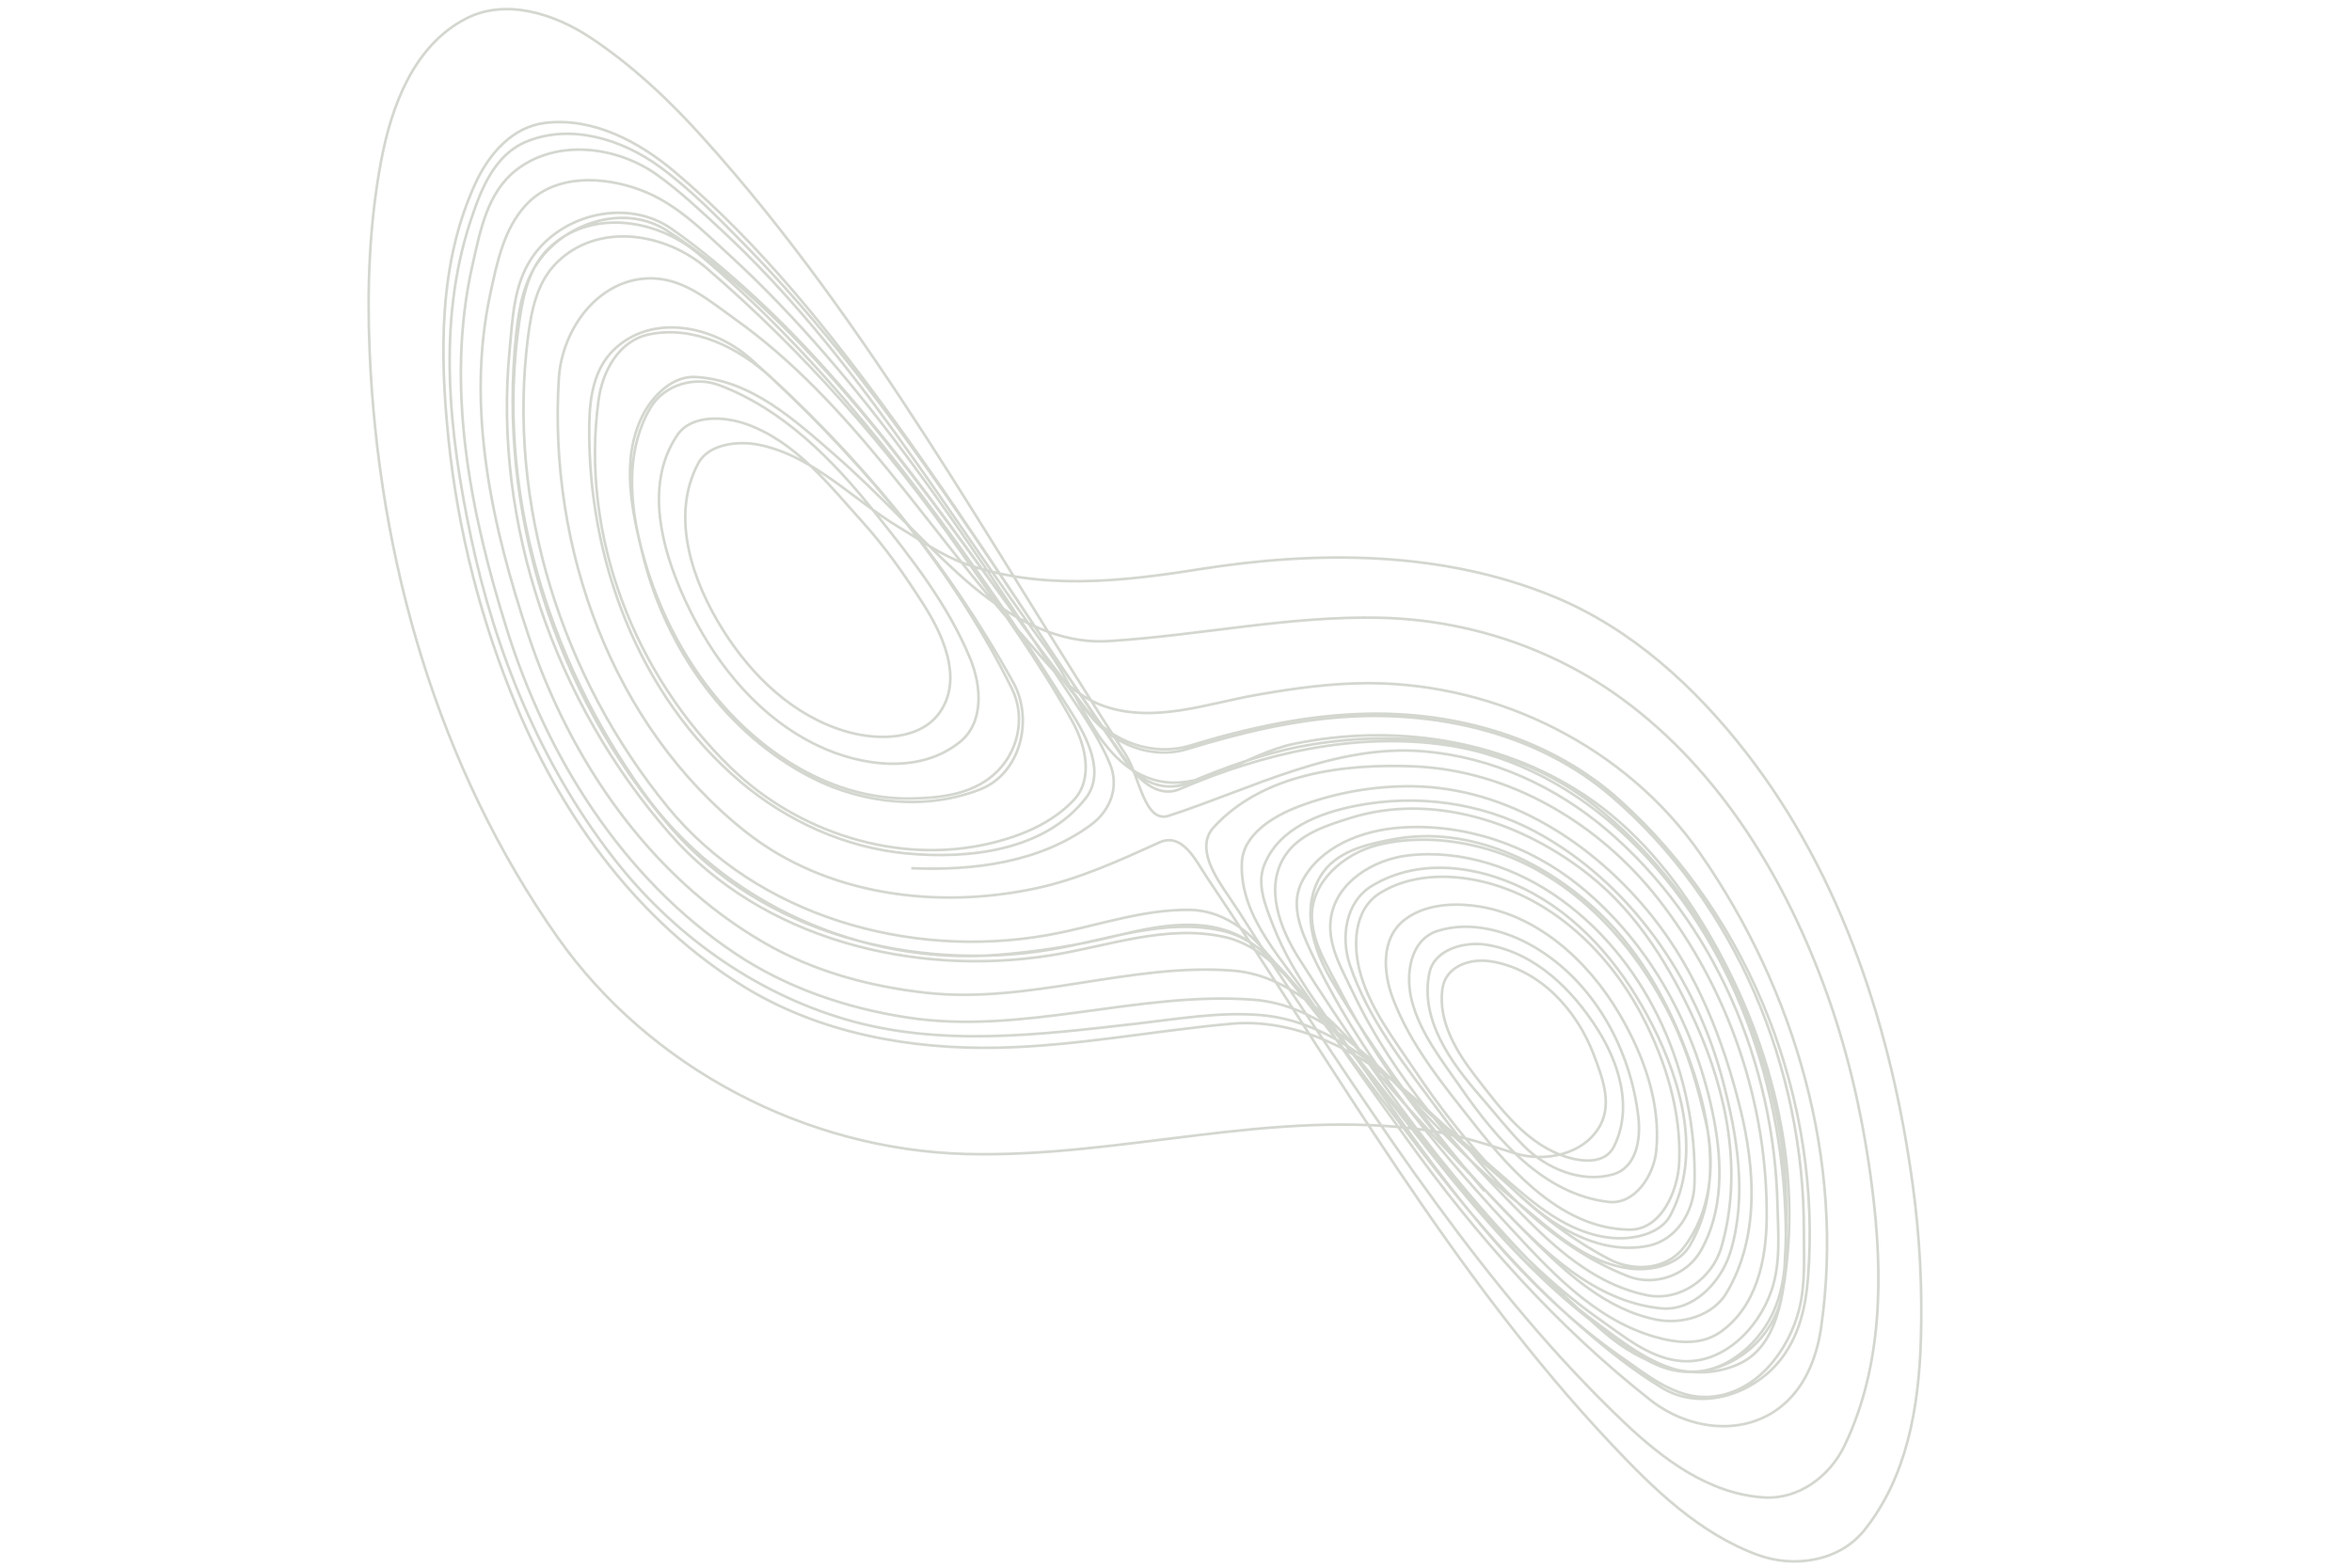
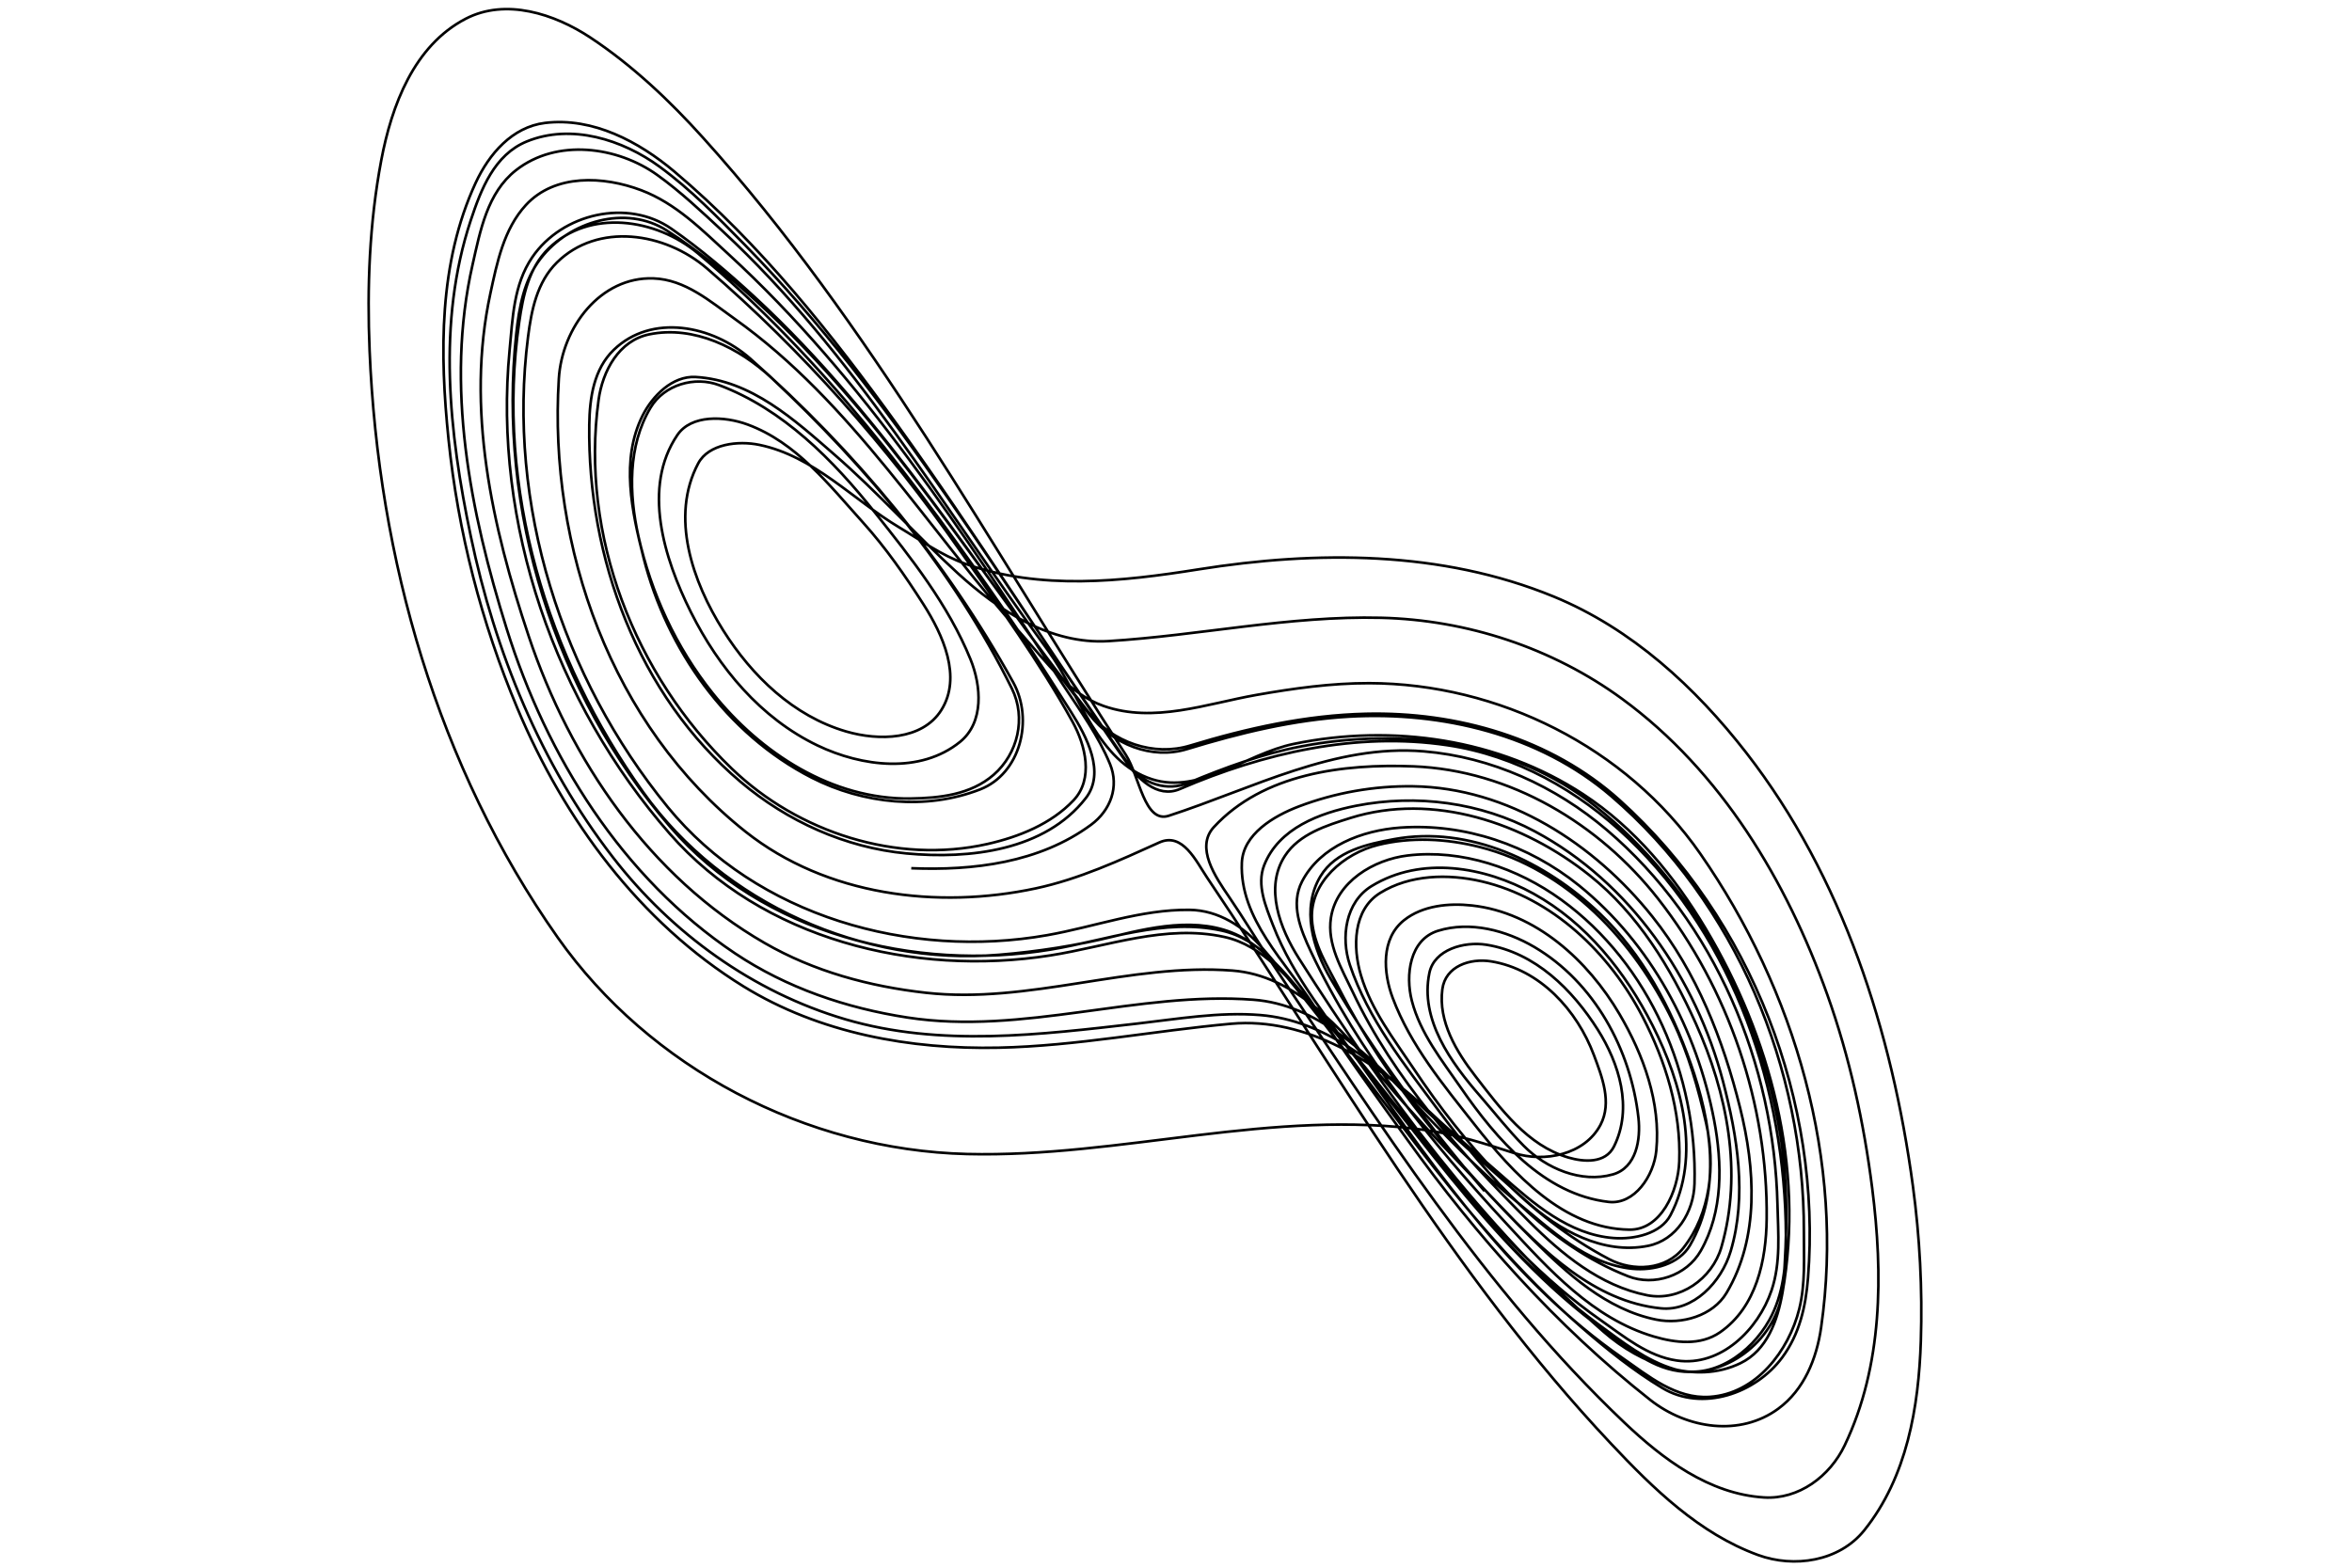
<svg xmlns="http://www.w3.org/2000/svg" width="900" height="600" version="1.1">
-   <path d="m348.7 332.3c23.67 0.961 48.99-2.049 68.76-16.61 7.532-5.547 10.87-14.6 7.291-23.26-4.47-10.81-11.33-20.31-17.73-29.99-38.35-58.07-76.5-117.6-128.1-165-10.24-9.395-20.23-19.6-33.58-24.64-14.33-5.419-33.01-6.381-44.13 5.7-8.442 9.172-11.01 22-13.57 33.82-9.494 43.89 0.642 89.25 14.65 131.1 15.92 47.62 46.23 92.09 90.3 117.5 18.86 10.89 40.15 16.63 61.69 19.04 39.47 4.418 78.11-11.48 117.3-8.491 24.05 1.83 41.58 22.11 56.3 39.86 14.34 17.29 30.1 33.26 45.53 49.54 16.99 17.92 36.73 37.29 62.08 39.87 12.43 1.266 23.23-9.995 26.76-21.88 6.307-21.23 2.569-43.91-2.907-64.86-10.32-39.44-35.53-76.31-72.04-95.81-20.8-11.12-45.3-14.33-68.39-9.797-13.86 2.725-29.62 8.578-35.18 22.77-2.947 7.526 0.629 15.81 3.36 22.88 7.848 20.32 22.18 37.11 34.62 54.73 28.56 40.45 57.8 82.25 99.02 110.9 9.995 6.938 20.55 15.83 33.53 14.95 17.65-1.185 30.23-17.54 34.23-33.66 2.403-9.68 1.74-19.72 1.768-29.6 0.171-62.39-25.95-125.7-73.77-166.7-27.45-23.56-64.74-32.4-100.2-30.38-21.17 1.203-41.86 6.239-62.08 12.43-13.44 4.118-28.41-1.737-37.32-13.21-41.89-53.92-77.67-113.2-128.2-159.9-10.08-9.302-20.56-18.25-31.78-26.06-16.7-11.63-41.81-5.911-53.27 10.95-7.142 10.5-7.476 23.4-8.64 35.48-6.406 66.53 17.43 135 61.27 185.1 35.32 40.37 93.21 54.82 145.6 46.6 22.02-3.457 44.1-12.01 66.59-7.08 15.11 3.312 24.74 16.28 34.5 27.08 36.27 40.07 64.8 88.26 109.7 119.7 8.881 6.232 17.88 13.72 28.95 15.34 16.84 2.458 31.18-11.8 36.27-26.84 3.582-10.58 2.529-21.8 2.279-32.71-1.232-53.75-23.83-108.2-65.29-143.5-19.68-16.75-44.19-27.96-70.06-30.1-34.14-2.836-65.29 14.16-97.6 24.66-9.321 3.026-11.21-15.31-16.41-23.32-51.9-79.96-97.54-164.9-161.7-236.1-12.9-14.34-27.1-27.77-43.21-38.44-13.71-9.073-32.38-15.14-47.71-7.173-19.8 10.3-28.32 33.19-32.28 54.09-4.558 24.07-5.493 48.62-4.468 73.03 3.329 79.41 25.97 159.2 71.98 224.5 35.23 49.97 95 81.32 156.6 82.87 59.09 1.476 117.2-17.64 176.3-9.042 11.34 1.654 22.26 5.193 33.14 8.696 11.42 3.677 26.93 0.649 32.97-10.81 4.503-8.553 0.589-18.44-2.528-26.75-6.362-16.97-20.52-32.82-39.36-35.83-7.978-1.276-17.45 1.794-18.62 10.68-1.624 12.3 5.397 23.92 12.63 33.24 9.624 12.42 19.89 26.58 35.64 31.17 5.749 1.674 14.14 2.405 17.43-4.281 7.291-14.76 1.942-31.77-6.226-44.68-9.692-15.31-23.98-29.54-42.64-32.49-8.504-1.342-19.92 1.815-21.79 10.78-3.713 17.85 8.25 34.3 19.48 47.2 5.532 6.356 10.71 13.02 16.63 18.99 8.529 8.597 21.93 14.41 34.13 10.92 9.024-2.585 10.67-13.44 9.754-21.66-2.904-26.14-16.95-51.89-39.82-65.36-10.86-6.387-24.58-10.01-36.86-6.214-10.92 3.38-12.55 17.05-10.03 26.8 3.246 12.52 11.52 22.79 18.72 33.22 13.65 19.76 31.83 40.93 56.61 43.75 9.859 1.121 17.29-9.933 18.22-19.67 1.75-18.38-4.919-36.58-14.06-52.16-12.03-20.5-32.04-38.94-56.51-41.62-8.758-0.961-18.83-0.02-25.94 5.622-8.9 7.068-8.015 20.01-4.378 29.72 6.82 18.21 19.41 33.33 31.28 48.42 14.92 18.97 34.2 39.99 59.32 40.31 12.01 0.153 18.63-14.57 19.07-26.09 0.739-19.35-5.256-38.48-14.06-55.46-12.58-24.24-34.41-45.45-61.62-51.76-12.79-2.97-27.43-2.607-38.79 4.449-10.43 6.48-10.53 20.84-7.334 31.53 3.97 13.3 12.61 24.4 20.21 35.77 19.39 29.01 43.41 56.33 74.76 72.85 9.147 4.812 21.66 4.261 28.41-4.311 10.42-13.23 12.34-31.71 8.727-47.64-3.044-13.41-6.796-26.76-12.82-39.26-14.69-30.45-40.22-58-73.84-66.53-12.65-3.202-26.25-3.931-38.95-0.783-12.82 3.18-26.02 14.16-25.25 28.41 0.525 9.624 6.063 18.12 10.37 26.52 18.5 36.13 45.26 67.34 73.9 95.81 13.34 13.25 28.36 27.05 47.45 30.92 9.76 1.979 21.66-1.43 26.89-10.17 12.7-21.23 11.01-47.64 5.229-70.86-6.517-26.17-16.58-51.92-33.57-73.22-22.21-27.86-55.26-49.34-91.6-49.86-14.8-0.212-29.76 2.426-43.61 7.674-9.803 3.717-21.43 10.7-21.88 21.58-0.907 21.52 16.83 38.01 27.95 55.29 11.12 17.27 23.28 33.84 35.25 50.53 26.54 36.99 57.02 71.36 93.08 99.77 14.2 11.17 34.44 14.07 48.99 3.365 9.884-7.272 14.67-19.11 16.39-31.09 9.135-63.62-9.896-129-46.22-181.3-28.38-40.84-77.36-65.17-126.7-65.29-14.51-0.031-28.95 1.984-43.19 4.501-19.12 3.378-39.21 10.95-58.43 4.227-13.32-4.66-21.79-16.71-30.83-26.8-36.48-40.69-65.29-89.31-110.4-121.4-9.376-6.666-18.88-15.03-31.08-15.45-20.25-0.694-34.95 18.73-36.17 38.38-4.023 64.8 20.28 132.8 71.48 173.4 30.87 24.45 73.28 29.76 111.1 21.66 16.48-3.535 31.9-10.63 47.21-17.56 8.949-4.047 14.04 7.148 18.29 13.47 49.52 73.59 93.45 151.8 154.6 216.7 16.1 17.11 33.69 34.31 56.18 42.54 13.73 5.022 31.04 2.548 40.66-9.438 16.38-20.42 20.84-47.16 21.66-72.47 0.635-19.84-0.387-39.67-3.047-59.35-7.984-59.04-26.78-118.1-63.69-165.7-19.56-25.18-43.91-47.59-73.77-59.87-42.91-17.63-90.73-17.6-135.9-10.4-29.41 4.687-60.58 8.089-89.31-2.159-9.104-3.244-16.93-8.956-25.13-13.86-17.77-10.62-32.7-27.3-53.6-31.63-8.108-1.682-19.43-0.387-23.4 7.093-10.85 20.42-2.151 45.33 9.587 63.93 11 17.45 26.82 32.77 47.06 38.68 12.45 3.638 29.08 3.368 36.37-8.182 7.99-12.67 0.627-28.85-6.888-40.59-6.987-10.92-14.38-21.58-23.08-31.23-12.88-14.29-25.52-30.64-44.16-37.49-8.912-3.275-21.54-3.826-26.86 4.016-13.56 19.97-5.16 47.14 5.165 67.77 10.65 21.28 26.66 40.59 48.48 51.06 16.92 8.114 39.28 10.95 54.5-1.371 9.246-7.483 8.188-21.4 4.004-31.65-8.516-20.86-22.66-38.7-36.57-56.17-16.05-20.15-35.18-39.56-59.66-48.75-9.222-3.465-20.91-0.222-26.19 8.652-8.758 14.69-8.25 33.09-4.639 49.2 4.873 21.74 14.39 42.55 28.41 60.07 18.31 22.89 45.66 40.75 75.75 40.31 11.06-0.163 22.96-1.417 31.77-9.079 9.246-8.046 12.55-21.74 6.956-33.05-22.41-45.31-55.24-84.42-91.91-118.8-12.39-11.6-29.73-20.23-46.83-16.72-11.64 2.387-17.88 14.05-19.4 25.19-7.074 51.77 13.78 105.2 50.96 141 25.38 24.45 63.19 36.68 97.85 28.87 12.07-2.724 24.39-7.674 32.94-16.71 7.736-8.188 4.622-21.01-0.373-30.07-12.66-22.97-28.16-44.21-43.18-65.67-27.7-39.58-59.85-76.06-96.67-107.8-16.26-14-41.87-17.69-57.46-2.31-7.631 7.532-9.742 18.23-11.05 28.49-8.182 64.12 12.92 130.3 53.43 179.9 34.19 41.84 92.59 58.35 145.2 49.07 18.21-3.211 35.83-9.909 54.51-9.692 11.04 0.129 20.67 6.375 27.81 14.58 41.57 47.75 74.02 103.5 122.3 145.3 9.698 8.399 19.8 16.49 30.76 23.1 15.24 9.197 35.7 2.195 45.96-11.73 6.517-8.85 8.937-19.26 9.816-30.36 5.313-67.21-21.53-137.4-72.1-182.9-26.31-23.66-62.26-33.86-97.11-33.04-22.88 0.538-45.37 5.509-67.21 12.17-13.91 4.248-29.68-1.083-39.09-13.02-41.62-52.81-76.68-111.3-126.8-157-10.81-9.853-22.13-19.32-34.44-27.15-15.54-9.89-37.13-3.553-48.16 10.69-6.43 8.3-8.287 18.71-9.383 28.9-7.229 67.58 14.73 137.6 58.99 188.8 35.12 40.59 93.15 55.53 145.5 46.86 21.6-3.577 43.29-12.12 65.42-7.272 14.74 3.228 23.88 16.12 33.25 26.72 36.76 41.58 65.85 90.92 111.2 124.2 8.925 6.548 18 13.71 28.72 16.91 14.75 4.4 29.32-6.128 36.37-18.71 5.539-9.872 6.443-21.23 6.393-32.36-0.222-55.8-19.61-113.1-60.36-152.1-18.99-18.18-42.91-31.68-69.13-35.59-34.89-5.205-70.37 2.953-102.4 16.75-8.819 3.802-16.47-4.347-21.1-11.06-29.32-42.43-56.71-86.21-86.89-128.1-25.27-34.99-52.38-69.26-85.47-97.17-13.53-11.4-31.15-20.84-49.49-18.6-12.57 1.539-21.44 11.93-26.53 22.92-14.19 30.65-13.76 65.36-10.39 98.16 3.632 35.38 12.59 70.25 26.37 103 17.91 42.61 46.7 81.82 86.52 106.4 29.16 17.97 63.87 24.18 97.66 23.45 29.83-0.642 59.21-6.461 88.81-9.147 29.26-2.65 56.02 14.82 76.62 34.22 8.72 8.201 17.97 15.86 26.95 23.79 12.27 10.82 25.88 22.71 42.91 23.99 7.922 0.597 18.03-1.688 21.73-8.72 11.96-22.77 4.386-50.54-6.845-72.66-10.38-20.42-25.24-39.18-45.57-50.43-18.68-10.34-42.91-14.54-61.95-2.882-10.02 6.14-11.82 19.69-8.318 30.11 6.969 20.76 20.83 38.14 33.72 55.47 19.32 25.96 42.06 51.68 72.78 63.75 9.896 3.893 22.31-0.164 27.77-9.717 8.603-15.03 8.275-33.48 5.123-50.03-6.585-34.55-24.15-67.58-51.75-89.87-19.09-15.4-43.75-23.86-68.39-22.09-14.49 1.039-30.48 7.062-37.51 20.54-4.579 8.776-0.579 18.52 3.301 26.78 18.42 39.17 46.04 73.03 75.14 104.5 15.94 17.25 32.85 36.08 56.18 42.96 8.157 2.404 17.74 3.604 25.32-1.65 13.93-9.667 17.64-27.6 17.82-43.37 0.495-43.92-14.48-88.01-41.59-122.6-22.45-28.62-56.56-49.14-93.52-50.61-26.98-1.074-57.56 2.789-76.43 23.25-7.161 7.767 0.625 19.1 5.776 26.63 5.723 8.374 10.89 17.08 16.55 25.51 41.13 61.24 80.83 124.5 134.7 175.7 14.76 14.02 32.45 27.39 53.48 28.71 13.31 0.834 25.22-8.071 30.87-19.9 14.64-30.61 14.72-65.54 10.55-98.41-3.195-25.18-8.609-50.08-17.15-74.02-15.59-43.66-40.65-85.53-78.54-113.3-26.64-19.48-59.25-30.24-92.28-31.04-35.04-0.858-69.5 6.796-104.3 8.925-22.06 1.349-41.93-11.61-57.68-26.01-16.07-14.7-30.61-30.97-47.07-45.29-15.33-13.33-31.92-28.59-53.22-29.78-8.881-0.494-16.51 7.285-20.25 14.72-8.535 16.93-4.112 36.86 0.335 54.43 8.887 35.11 31.71 67.46 64.3 84.17 19.76 10.1 43.77 12.58 64.49 4.525 15.44-5.997 20.57-26.69 12.67-40.97-25.9-46.78-60.34-88.38-100.6-123.9-14.63-12.9-37.8-17.26-52.21-3.405-7.687 7.39-9.271 18.39-9.414 28.72-0.694 50.92 18.64 103.5 57.95 136.7 17.86 15.06 39.98 25.13 63.38 27.35 24.33 2.305 53.05-1.105 68.64-21.13 7.631-9.791 0.444-23.46-5.628-33.02-7.872-12.39-15.72-24.74-24.07-36.83-34.57-50.06-71.55-99.21-118.6-138.6-16.28-13.62-41.63-17.1-57.17-1.997-7.637 7.421-9.841 18.07-11.31 28.23-9.197 63.38 10.58 128.5 47.5 180 30.59 42.67 84.23 66.41 136.1 62.14 14.9-1.232 29.69-3.531 44.24-7.111 16.39-4.035 35.35-7.978 50.61 1.53 9.878 6.153 16.93 15.84 24.55 24.5 37.07 42.15 66.78 91.85 112.8 125.3 9.079 6.616 18.18 14.59 30.1 15.36 19 1.224 36.5-14.45 37.85-33.32 1.363-19.12 1.914-38.43-1.209-57.43-7.947-48.36-32.19-95-70.74-125.7-31.17-24.84-74.02-30.23-112.5-22.9-14.96 2.853-29.28 8.126-43.29 13.99-7.842 3.28-17.39 0.588-22.71-6.956-47.52-67.34-88.94-139.7-147-199-10.31-10.52-20.7-21.19-32.59-29.89-14.12-10.34-33.76-16.61-50.81-9.655-12.43 5.065-17.52 18.36-21.43 30.14-13 39.13-8.306 81.39-0.015 120.9 9.253 44.17 26.71 87.2 54.45 123 22.44 28.98 53.48 51.52 88.94 61.95 36.38 10.69 74.52 5.863 111.4 1.657 15.69-1.79 31.55-4.577 47.32-3.296 24.49 1.99 44.53 18.52 61.72 34.9 12.95 12.34 26.49 23.99 39.81 36.02 12.74 11.51 29.65 20.86 46.86 17.41 10.92-2.185 17.48-13.03 17.77-23.74 1.138-41.46-17.08-84.11-50.95-108.7-16.79-12.18-38.09-19.44-58.85-16.95-12.87 1.543-27.15 9.971-29.31 23.78-1.589 10.16 4.134 19.59 8.33 28.44 15.91 33.61 41.27 61.64 67.34 87.7 12.57 12.58 27.32 24.81 45.32 28.38 12.41 2.463 24.87-6.232 28.4-18.36 8.318-28.64 2.174-59.15-9.742-85.59-9.599-21.32-22.11-41.94-40.66-56.74-25.24-20.14-59.9-31.89-91.54-21.98-9.141 2.864-19.59 6.109-25.05 14.49-7.934 12.18-1.872 27.9 5.346 39.27 32.99 51.98 69.94 102.1 116.6 142.9 14.1 12.33 34.86 20.48 52.36 12.01 10.2-4.933 14.18-16.35 16.06-26.91 8.615-48.22-4.69-98.03-29.42-139.5-11.96-20.04-27.14-38.48-46.84-51.36-32.29-21.12-72.91-27.05-110.7-19.25-18.4 3.793-35.96 19.4-54.27 13.53-20.92-6.715-27.4-32.3-39.86-49.33-39.94-54.57-74.52-114-124.4-160.4-8.052-7.495-16.1-15.1-25.02-21.51-15.27-10.99-38.5-14.1-54.12-1.844-11.01 8.64-13.67 23.25-16.59 36.09-10.55 46.41-0.957 94.63 13.04 139.4 15.33 48.96 44.2 95.31 87.33 124.2 19.74 13.23 42.6 20.99 66.04 24.59 44.38 6.827 88.19-10.16 132.4-6.808 24.21 1.834 43.17 20.28 59.38 37.25 13.24 13.84 26.38 27.83 41.25 39.99 13.16 10.76 26.65 23.92 44.3 25.72 7.978 0.815 17.89-1.706 22.11-8.987 12.32-21.28 8.046-47.48 0.238-69.63-7.495-21.25-18.34-41.71-34.84-57.42-20.71-19.71-49.77-33.7-78.66-28.38-10.27 1.891-22.32 4.528-28.15 14.21-7.365 12.23-3.002 27.55 3.93 39.28 17.06 28.86 36.95 55.9 58.86 81.2" fill="none" stroke="#d3d7cf" />
+   <path d="m348.7 332.3c23.67 0.961 48.99-2.049 68.76-16.61 7.532-5.547 10.87-14.6 7.291-23.26-4.47-10.81-11.33-20.31-17.73-29.99-38.35-58.07-76.5-117.6-128.1-165-10.24-9.395-20.23-19.6-33.58-24.64-14.33-5.419-33.01-6.381-44.13 5.7-8.442 9.172-11.01 22-13.57 33.82-9.494 43.89 0.642 89.25 14.65 131.1 15.92 47.62 46.23 92.09 90.3 117.5 18.86 10.89 40.15 16.63 61.69 19.04 39.47 4.418 78.11-11.48 117.3-8.491 24.05 1.83 41.58 22.11 56.3 39.86 14.34 17.29 30.1 33.26 45.53 49.54 16.99 17.92 36.73 37.29 62.08 39.87 12.43 1.266 23.23-9.995 26.76-21.88 6.307-21.23 2.569-43.91-2.907-64.86-10.32-39.44-35.53-76.31-72.04-95.81-20.8-11.12-45.3-14.33-68.39-9.797-13.86 2.725-29.62 8.578-35.18 22.77-2.947 7.526 0.629 15.81 3.36 22.88 7.848 20.32 22.18 37.11 34.62 54.73 28.56 40.45 57.8 82.25 99.02 110.9 9.995 6.938 20.55 15.83 33.53 14.95 17.65-1.185 30.23-17.54 34.23-33.66 2.403-9.68 1.74-19.72 1.768-29.6 0.171-62.39-25.95-125.7-73.77-166.7-27.45-23.56-64.74-32.4-100.2-30.38-21.17 1.203-41.86 6.239-62.08 12.43-13.44 4.118-28.41-1.737-37.32-13.21-41.89-53.92-77.67-113.2-128.2-159.9-10.08-9.302-20.56-18.25-31.78-26.06-16.7-11.63-41.81-5.911-53.27 10.95-7.142 10.5-7.476 23.4-8.64 35.48-6.406 66.53 17.43 135 61.27 185.1 35.32 40.37 93.21 54.82 145.6 46.6 22.02-3.457 44.1-12.01 66.59-7.08 15.11 3.312 24.74 16.28 34.5 27.08 36.27 40.07 64.8 88.26 109.7 119.7 8.881 6.232 17.88 13.72 28.95 15.34 16.84 2.458 31.18-11.8 36.27-26.84 3.582-10.58 2.529-21.8 2.279-32.71-1.232-53.75-23.83-108.2-65.29-143.5-19.68-16.75-44.19-27.96-70.06-30.1-34.14-2.836-65.29 14.16-97.6 24.66-9.321 3.026-11.21-15.31-16.41-23.32-51.9-79.96-97.54-164.9-161.7-236.1-12.9-14.34-27.1-27.77-43.21-38.44-13.71-9.073-32.38-15.14-47.71-7.173-19.8 10.3-28.32 33.19-32.28 54.09-4.558 24.07-5.493 48.62-4.468 73.03 3.329 79.41 25.97 159.2 71.98 224.5 35.23 49.97 95 81.32 156.6 82.87 59.09 1.476 117.2-17.64 176.3-9.042 11.34 1.654 22.26 5.193 33.14 8.696 11.42 3.677 26.93 0.649 32.97-10.81 4.503-8.553 0.589-18.44-2.528-26.75-6.362-16.97-20.52-32.82-39.36-35.83-7.978-1.276-17.45 1.794-18.62 10.68-1.624 12.3 5.397 23.92 12.63 33.24 9.624 12.42 19.89 26.58 35.64 31.17 5.749 1.674 14.14 2.405 17.43-4.281 7.291-14.76 1.942-31.77-6.226-44.68-9.692-15.31-23.98-29.54-42.64-32.49-8.504-1.342-19.92 1.815-21.79 10.78-3.713 17.85 8.25 34.3 19.48 47.2 5.532 6.356 10.71 13.02 16.63 18.99 8.529 8.597 21.93 14.41 34.13 10.92 9.024-2.585 10.67-13.44 9.754-21.66-2.904-26.14-16.95-51.89-39.82-65.36-10.86-6.387-24.58-10.01-36.86-6.214-10.92 3.38-12.55 17.05-10.03 26.8 3.246 12.52 11.52 22.79 18.72 33.22 13.65 19.76 31.83 40.93 56.61 43.75 9.859 1.121 17.29-9.933 18.22-19.67 1.75-18.38-4.919-36.58-14.06-52.16-12.03-20.5-32.04-38.94-56.51-41.62-8.758-0.961-18.83-0.02-25.94 5.622-8.9 7.068-8.015 20.01-4.378 29.72 6.82 18.21 19.41 33.33 31.28 48.42 14.92 18.97 34.2 39.99 59.32 40.31 12.01 0.153 18.63-14.57 19.07-26.09 0.739-19.35-5.256-38.48-14.06-55.46-12.58-24.24-34.41-45.45-61.62-51.76-12.79-2.97-27.43-2.607-38.79 4.449-10.43 6.48-10.53 20.84-7.334 31.53 3.97 13.3 12.61 24.4 20.21 35.77 19.39 29.01 43.41 56.33 74.76 72.85 9.147 4.812 21.66 4.261 28.41-4.311 10.42-13.23 12.34-31.71 8.727-47.64-3.044-13.41-6.796-26.76-12.82-39.26-14.69-30.45-40.22-58-73.84-66.53-12.65-3.202-26.25-3.931-38.95-0.783-12.82 3.18-26.02 14.16-25.25 28.41 0.525 9.624 6.063 18.12 10.37 26.52 18.5 36.13 45.26 67.34 73.9 95.81 13.34 13.25 28.36 27.05 47.45 30.92 9.76 1.979 21.66-1.43 26.89-10.17 12.7-21.23 11.01-47.64 5.229-70.86-6.517-26.17-16.58-51.92-33.57-73.22-22.21-27.86-55.26-49.34-91.6-49.86-14.8-0.212-29.76 2.426-43.61 7.674-9.803 3.717-21.43 10.7-21.88 21.58-0.907 21.52 16.83 38.01 27.95 55.29 11.12 17.27 23.28 33.84 35.25 50.53 26.54 36.99 57.02 71.36 93.08 99.77 14.2 11.17 34.44 14.07 48.99 3.365 9.884-7.272 14.67-19.11 16.39-31.09 9.135-63.62-9.896-129-46.22-181.3-28.38-40.84-77.36-65.17-126.7-65.29-14.51-0.031-28.95 1.984-43.19 4.501-19.12 3.378-39.21 10.95-58.43 4.227-13.32-4.66-21.79-16.71-30.83-26.8-36.48-40.69-65.29-89.31-110.4-121.4-9.376-6.666-18.88-15.03-31.08-15.45-20.25-0.694-34.95 18.73-36.17 38.38-4.023 64.8 20.28 132.8 71.48 173.4 30.87 24.45 73.28 29.76 111.1 21.66 16.48-3.535 31.9-10.63 47.21-17.56 8.949-4.047 14.04 7.148 18.29 13.47 49.52 73.59 93.45 151.8 154.6 216.7 16.1 17.11 33.69 34.31 56.18 42.54 13.73 5.022 31.04 2.548 40.66-9.438 16.38-20.42 20.84-47.16 21.66-72.47 0.635-19.84-0.387-39.67-3.047-59.35-7.984-59.04-26.78-118.1-63.69-165.7-19.56-25.18-43.91-47.59-73.77-59.87-42.91-17.63-90.73-17.6-135.9-10.4-29.41 4.687-60.58 8.089-89.31-2.159-9.104-3.244-16.93-8.956-25.13-13.86-17.77-10.62-32.7-27.3-53.6-31.63-8.108-1.682-19.43-0.387-23.4 7.093-10.85 20.42-2.151 45.33 9.587 63.93 11 17.45 26.82 32.77 47.06 38.68 12.45 3.638 29.08 3.368 36.37-8.182 7.99-12.67 0.627-28.85-6.888-40.59-6.987-10.92-14.38-21.58-23.08-31.23-12.88-14.29-25.52-30.64-44.16-37.49-8.912-3.275-21.54-3.826-26.86 4.016-13.56 19.97-5.16 47.14 5.165 67.77 10.65 21.28 26.66 40.59 48.48 51.06 16.92 8.114 39.28 10.95 54.5-1.371 9.246-7.483 8.188-21.4 4.004-31.65-8.516-20.86-22.66-38.7-36.57-56.17-16.05-20.15-35.18-39.56-59.66-48.75-9.222-3.465-20.91-0.222-26.19 8.652-8.758 14.69-8.25 33.09-4.639 49.2 4.873 21.74 14.39 42.55 28.41 60.07 18.31 22.89 45.66 40.75 75.75 40.31 11.06-0.163 22.96-1.417 31.77-9.079 9.246-8.046 12.55-21.74 6.956-33.05-22.41-45.31-55.24-84.42-91.91-118.8-12.39-11.6-29.73-20.23-46.83-16.72-11.64 2.387-17.88 14.05-19.4 25.19-7.074 51.77 13.78 105.2 50.96 141 25.38 24.45 63.19 36.68 97.85 28.87 12.07-2.724 24.39-7.674 32.94-16.71 7.736-8.188 4.622-21.01-0.373-30.07-12.66-22.97-28.16-44.21-43.18-65.67-27.7-39.58-59.85-76.06-96.67-107.8-16.26-14-41.87-17.69-57.46-2.31-7.631 7.532-9.742 18.23-11.05 28.49-8.182 64.12 12.92 130.3 53.43 179.9 34.19 41.84 92.59 58.35 145.2 49.07 18.21-3.211 35.83-9.909 54.51-9.692 11.04 0.129 20.67 6.375 27.81 14.58 41.57 47.75 74.02 103.5 122.3 145.3 9.698 8.399 19.8 16.49 30.76 23.1 15.24 9.197 35.7 2.195 45.96-11.73 6.517-8.85 8.937-19.26 9.816-30.36 5.313-67.21-21.53-137.4-72.1-182.9-26.31-23.66-62.26-33.86-97.11-33.04-22.88 0.538-45.37 5.509-67.21 12.17-13.91 4.248-29.68-1.083-39.09-13.02-41.62-52.81-76.68-111.3-126.8-157-10.81-9.853-22.13-19.32-34.44-27.15-15.54-9.89-37.13-3.553-48.16 10.69-6.43 8.3-8.287 18.71-9.383 28.9-7.229 67.58 14.73 137.6 58.99 188.8 35.12 40.59 93.15 55.53 145.5 46.86 21.6-3.577 43.29-12.12 65.42-7.272 14.74 3.228 23.88 16.12 33.25 26.72 36.76 41.58 65.85 90.92 111.2 124.2 8.925 6.548 18 13.71 28.72 16.91 14.75 4.4 29.32-6.128 36.37-18.71 5.539-9.872 6.443-21.23 6.393-32.36-0.222-55.8-19.61-113.1-60.36-152.1-18.99-18.18-42.91-31.68-69.13-35.59-34.89-5.205-70.37 2.953-102.4 16.75-8.819 3.802-16.47-4.347-21.1-11.06-29.32-42.43-56.71-86.21-86.89-128.1-25.27-34.99-52.38-69.26-85.47-97.17-13.53-11.4-31.15-20.84-49.49-18.6-12.57 1.539-21.44 11.93-26.53 22.92-14.19 30.65-13.76 65.36-10.39 98.16 3.632 35.38 12.59 70.25 26.37 103 17.91 42.61 46.7 81.82 86.52 106.4 29.16 17.97 63.87 24.18 97.66 23.45 29.83-0.642 59.21-6.461 88.81-9.147 29.26-2.65 56.02 14.82 76.62 34.22 8.72 8.201 17.97 15.86 26.95 23.79 12.27 10.82 25.88 22.71 42.91 23.99 7.922 0.597 18.03-1.688 21.73-8.72 11.96-22.77 4.386-50.54-6.845-72.66-10.38-20.42-25.24-39.18-45.57-50.43-18.68-10.34-42.91-14.54-61.95-2.882-10.02 6.14-11.82 19.69-8.318 30.11 6.969 20.76 20.83 38.14 33.72 55.47 19.32 25.96 42.06 51.68 72.78 63.75 9.896 3.893 22.31-0.164 27.77-9.717 8.603-15.03 8.275-33.48 5.123-50.03-6.585-34.55-24.15-67.58-51.75-89.87-19.09-15.4-43.75-23.86-68.39-22.09-14.49 1.039-30.48 7.062-37.51 20.54-4.579 8.776-0.579 18.52 3.301 26.78 18.42 39.17 46.04 73.03 75.14 104.5 15.94 17.25 32.85 36.08 56.18 42.96 8.157 2.404 17.74 3.604 25.32-1.65 13.93-9.667 17.64-27.6 17.82-43.37 0.495-43.92-14.48-88.01-41.59-122.6-22.45-28.62-56.56-49.14-93.52-50.61-26.98-1.074-57.56 2.789-76.43 23.25-7.161 7.767 0.625 19.1 5.776 26.63 5.723 8.374 10.89 17.08 16.55 25.51 41.13 61.24 80.83 124.5 134.7 175.7 14.76 14.02 32.45 27.39 53.48 28.71 13.31 0.834 25.22-8.071 30.87-19.9 14.64-30.61 14.72-65.54 10.55-98.41-3.195-25.18-8.609-50.08-17.15-74.02-15.59-43.66-40.65-85.53-78.54-113.3-26.64-19.48-59.25-30.24-92.28-31.04-35.04-0.858-69.5 6.796-104.3 8.925-22.06 1.349-41.93-11.61-57.68-26.01-16.07-14.7-30.61-30.97-47.07-45.29-15.33-13.33-31.92-28.59-53.22-29.78-8.881-0.494-16.51 7.285-20.25 14.72-8.535 16.93-4.112 36.86 0.335 54.43 8.887 35.11 31.71 67.46 64.3 84.17 19.76 10.1 43.77 12.58 64.49 4.525 15.44-5.997 20.57-26.69 12.67-40.97-25.9-46.78-60.34-88.38-100.6-123.9-14.63-12.9-37.8-17.26-52.21-3.405-7.687 7.39-9.271 18.39-9.414 28.72-0.694 50.92 18.64 103.5 57.95 136.7 17.86 15.06 39.98 25.13 63.38 27.35 24.33 2.305 53.05-1.105 68.64-21.13 7.631-9.791 0.444-23.46-5.628-33.02-7.872-12.39-15.72-24.74-24.07-36.83-34.57-50.06-71.55-99.21-118.6-138.6-16.28-13.62-41.63-17.1-57.17-1.997-7.637 7.421-9.841 18.07-11.31 28.23-9.197 63.38 10.58 128.5 47.5 180 30.59 42.67 84.23 66.41 136.1 62.14 14.9-1.232 29.69-3.531 44.24-7.111 16.39-4.035 35.35-7.978 50.61 1.53 9.878 6.153 16.93 15.84 24.55 24.5 37.07 42.15 66.78 91.85 112.8 125.3 9.079 6.616 18.18 14.59 30.1 15.36 19 1.224 36.5-14.45 37.85-33.32 1.363-19.12 1.914-38.43-1.209-57.43-7.947-48.36-32.19-95-70.74-125.7-31.17-24.84-74.02-30.23-112.5-22.9-14.96 2.853-29.28 8.126-43.29 13.99-7.842 3.28-17.39 0.588-22.71-6.956-47.52-67.34-88.94-139.7-147-199-10.31-10.52-20.7-21.19-32.59-29.89-14.12-10.34-33.76-16.61-50.81-9.655-12.43 5.065-17.52 18.36-21.43 30.14-13 39.13-8.306 81.39-0.015 120.9 9.253 44.17 26.71 87.2 54.45 123 22.44 28.98 53.48 51.52 88.94 61.95 36.38 10.69 74.52 5.863 111.4 1.657 15.69-1.79 31.55-4.577 47.32-3.296 24.49 1.99 44.53 18.52 61.72 34.9 12.95 12.34 26.49 23.99 39.81 36.02 12.74 11.51 29.65 20.86 46.86 17.41 10.92-2.185 17.48-13.03 17.77-23.74 1.138-41.46-17.08-84.11-50.95-108.7-16.79-12.18-38.09-19.44-58.85-16.95-12.87 1.543-27.15 9.971-29.31 23.78-1.589 10.16 4.134 19.59 8.33 28.44 15.91 33.61 41.27 61.64 67.34 87.7 12.57 12.58 27.32 24.81 45.32 28.38 12.41 2.463 24.87-6.232 28.4-18.36 8.318-28.64 2.174-59.15-9.742-85.59-9.599-21.32-22.11-41.94-40.66-56.74-25.24-20.14-59.9-31.89-91.54-21.98-9.141 2.864-19.59 6.109-25.05 14.49-7.934 12.18-1.872 27.9 5.346 39.27 32.99 51.98 69.94 102.1 116.6 142.9 14.1 12.33 34.86 20.48 52.36 12.01 10.2-4.933 14.18-16.35 16.06-26.91 8.615-48.22-4.69-98.03-29.42-139.5-11.96-20.04-27.14-38.48-46.84-51.36-32.29-21.12-72.91-27.05-110.7-19.25-18.4 3.793-35.96 19.4-54.27 13.53-20.92-6.715-27.4-32.3-39.86-49.33-39.94-54.57-74.52-114-124.4-160.4-8.052-7.495-16.1-15.1-25.02-21.51-15.27-10.99-38.5-14.1-54.12-1.844-11.01 8.64-13.67 23.25-16.59 36.09-10.55 46.41-0.957 94.63 13.04 139.4 15.33 48.96 44.2 95.31 87.33 124.2 19.74 13.23 42.6 20.99 66.04 24.59 44.38 6.827 88.19-10.16 132.4-6.808 24.21 1.834 43.17 20.28 59.38 37.25 13.24 13.84 26.38 27.83 41.25 39.99 13.16 10.76 26.65 23.92 44.3 25.72 7.978 0.815 17.89-1.706 22.11-8.987 12.32-21.28 8.046-47.48 0.238-69.63-7.495-21.25-18.34-41.71-34.84-57.42-20.71-19.71-49.77-33.7-78.66-28.38-10.27 1.891-22.32 4.528-28.15 14.21-7.365 12.23-3.002 27.55 3.93 39.28 17.06 28.86 36.95 55.9 58.86 81.2" fill="none" stroke="#000" />
</svg>
